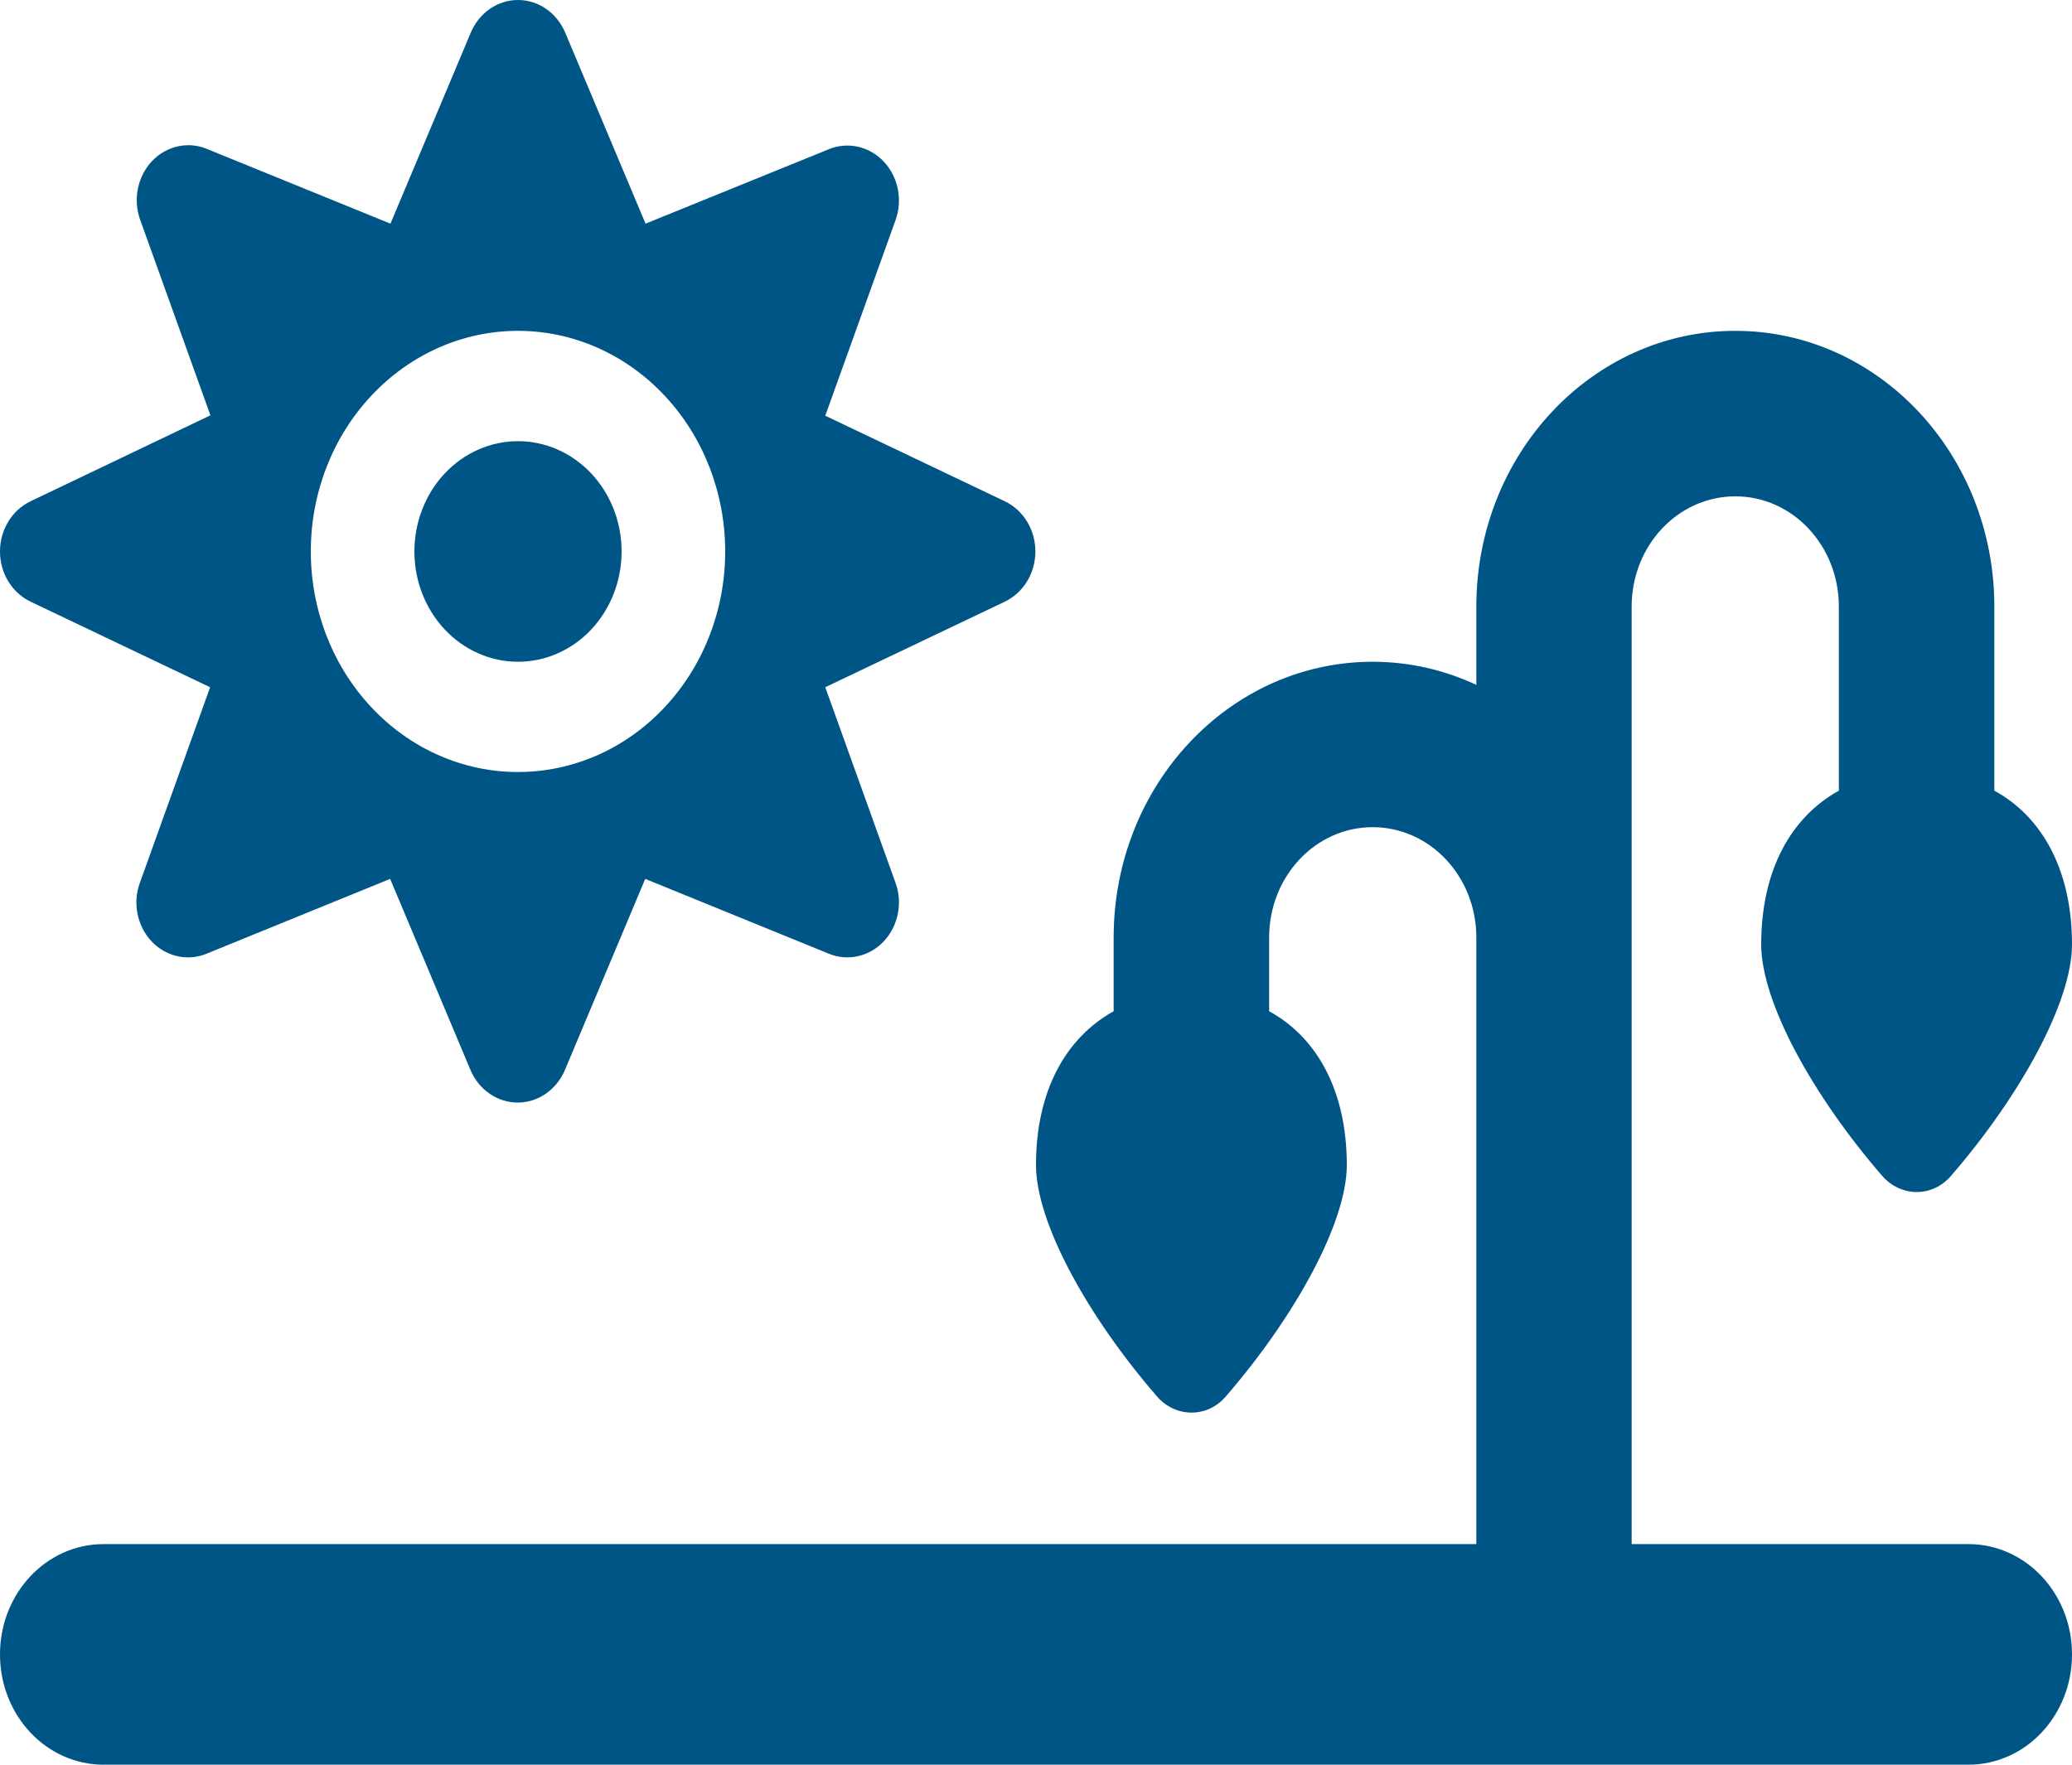
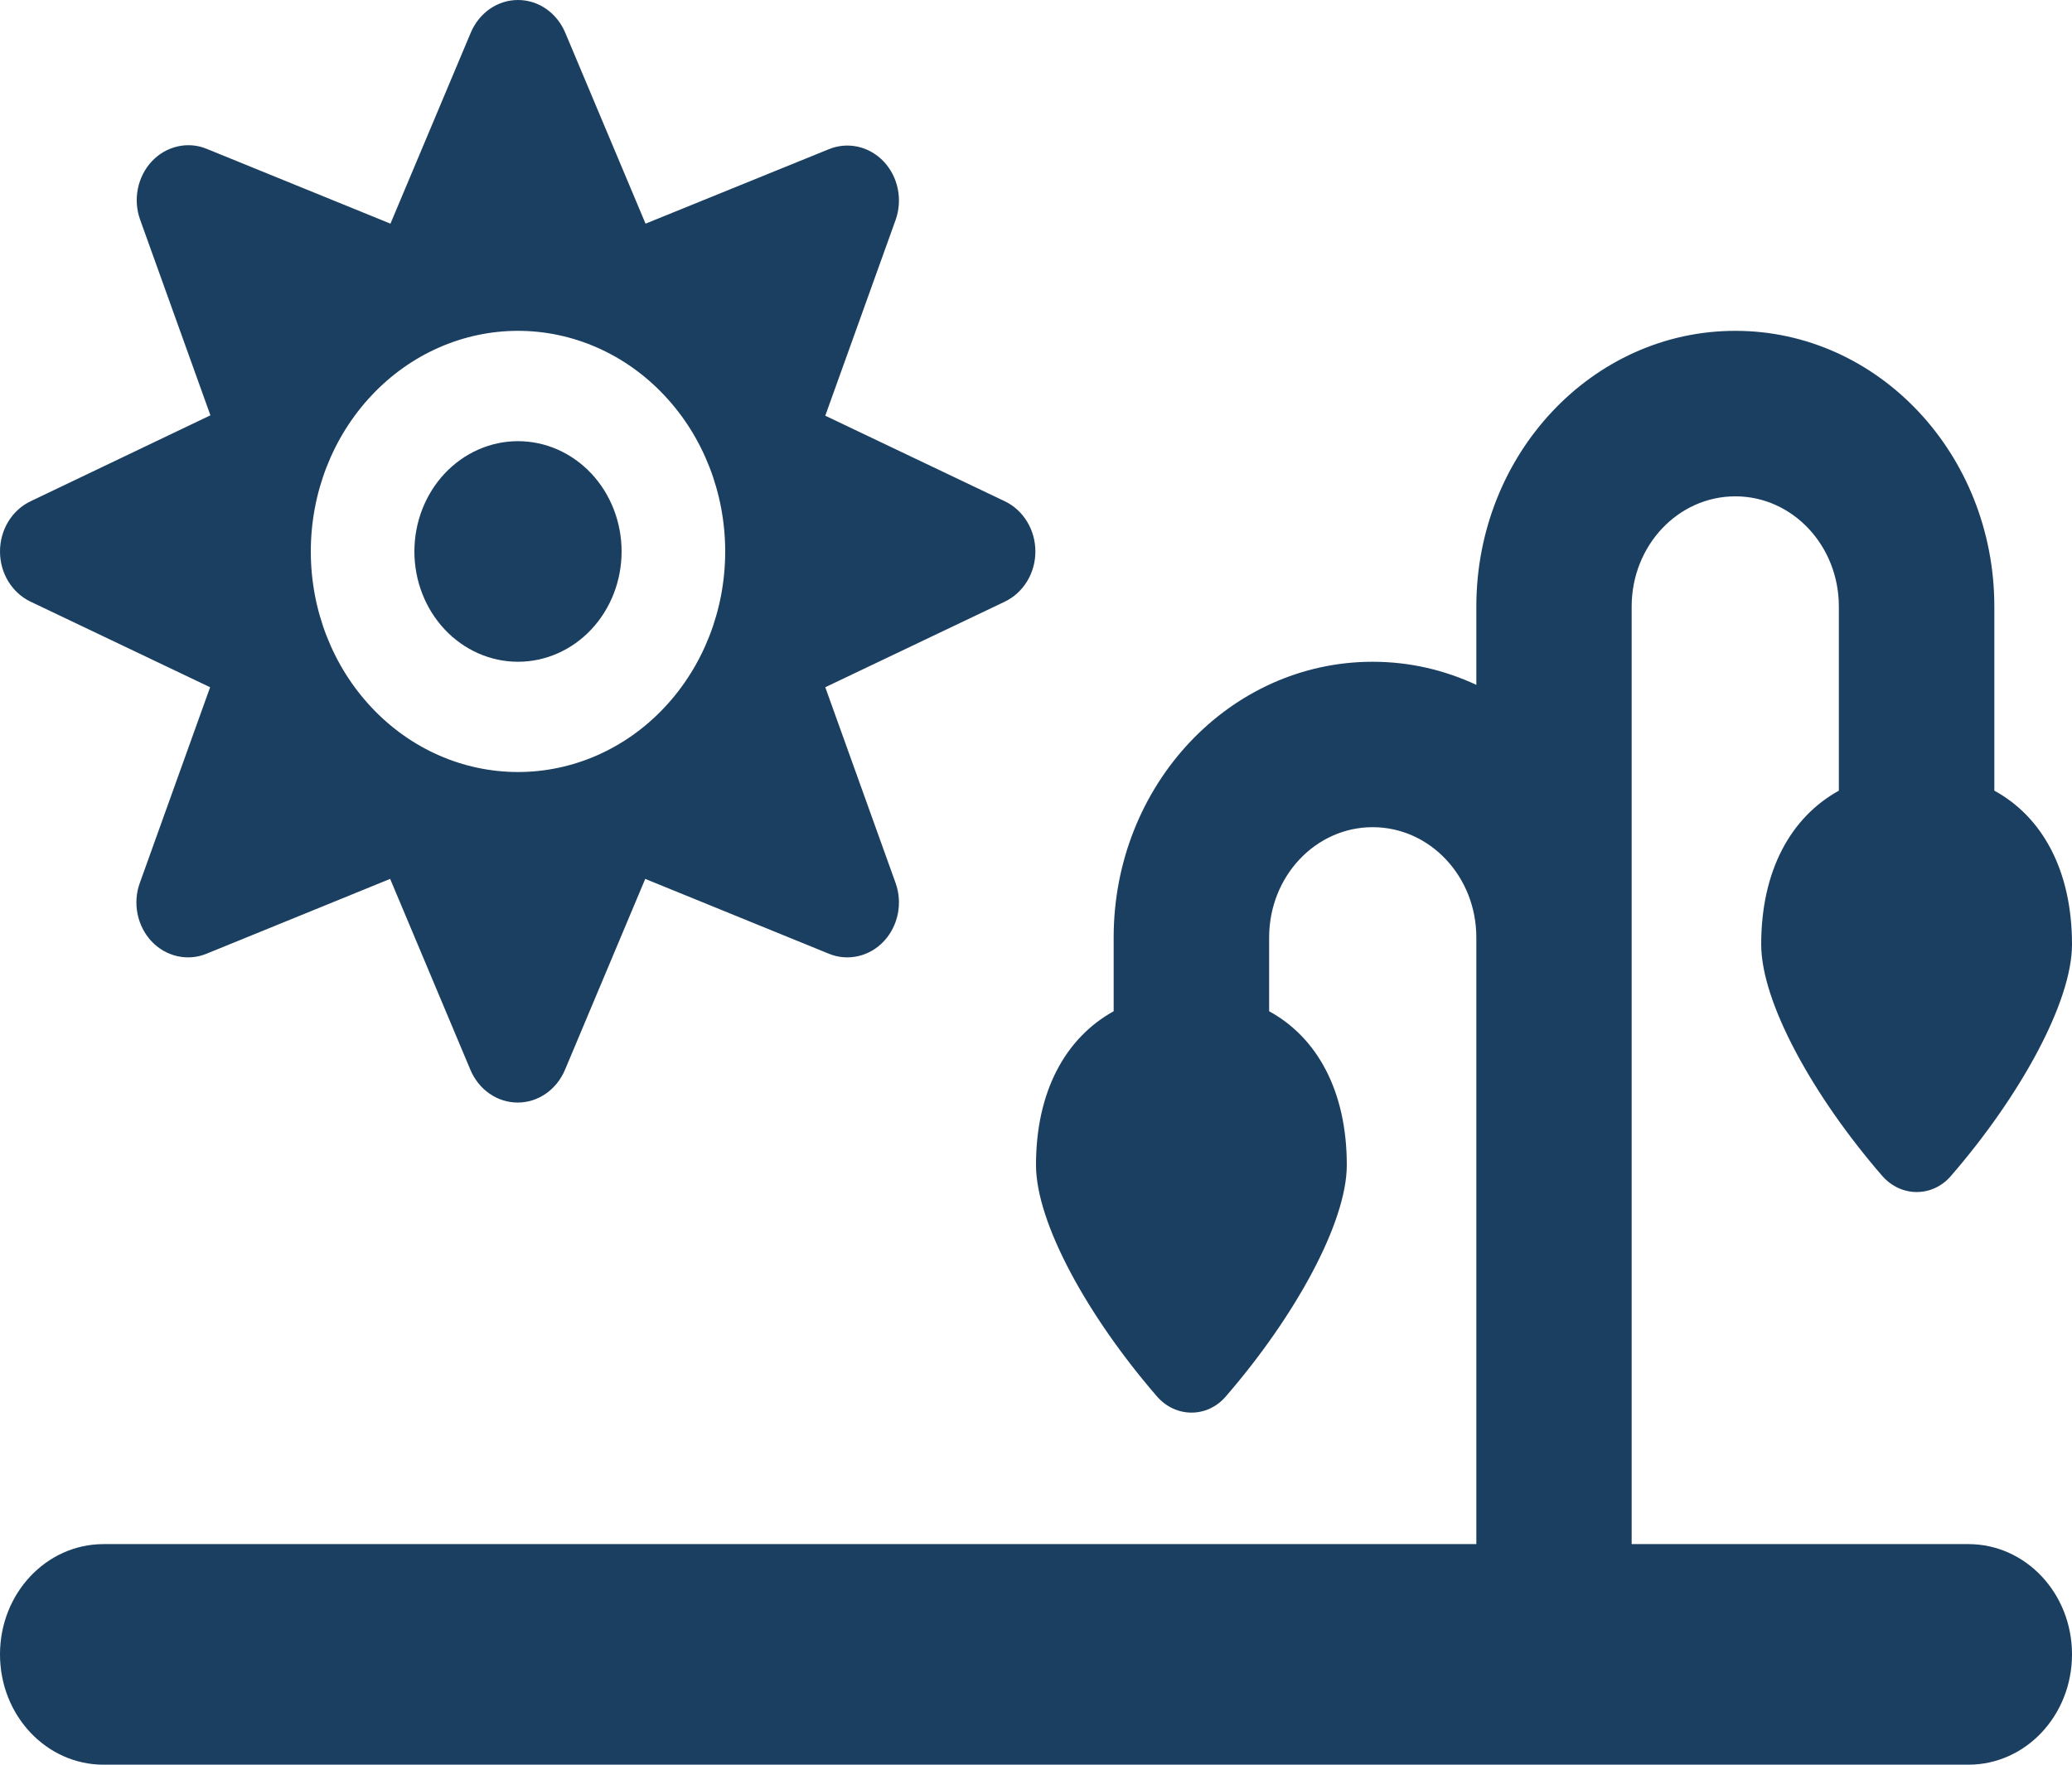
<svg xmlns="http://www.w3.org/2000/svg" width="27" height="23" viewBox="0 0 27 23" fill="none">
-   <path d="M6.75 0C6.484 0 6.244 0.166 6.134 0.427L5.088 2.915L2.696 1.941C2.447 1.837 2.164 1.905 1.979 2.102C1.793 2.3 1.73 2.601 1.827 2.866L2.742 5.413L0.401 6.532C0.156 6.648 0 6.904 0 7.188C0 7.471 0.156 7.727 0.401 7.843L2.738 8.957L1.823 11.505C1.725 11.77 1.789 12.07 1.974 12.268C2.16 12.466 2.443 12.533 2.692 12.43L5.084 11.455L6.13 13.944C6.24 14.204 6.48 14.37 6.746 14.37C7.012 14.37 7.252 14.204 7.362 13.944L8.408 11.455L10.8 12.43C11.049 12.533 11.332 12.466 11.517 12.268C11.703 12.07 11.766 11.77 11.669 11.505L10.754 8.957L13.091 7.843C13.335 7.727 13.492 7.471 13.492 7.188C13.492 6.904 13.335 6.648 13.091 6.532L10.754 5.418L11.669 2.871C11.766 2.605 11.703 2.304 11.517 2.107C11.332 1.909 11.049 1.842 10.8 1.945L8.412 2.915L7.366 0.427C7.256 0.166 7.016 0 6.75 0ZM6.75 4.312C7.466 4.312 8.153 4.615 8.659 5.155C9.166 5.694 9.45 6.425 9.45 7.188C9.45 7.95 9.166 8.681 8.659 9.22C8.153 9.76 7.466 10.062 6.75 10.062C6.034 10.062 5.347 9.76 4.841 9.22C4.334 8.681 4.05 7.95 4.05 7.188C4.05 6.425 4.334 5.694 4.841 5.155C5.347 4.615 6.034 4.312 6.75 4.312ZM8.1 7.188C8.1 6.806 7.958 6.441 7.705 6.171C7.451 5.901 7.108 5.75 6.75 5.75C6.392 5.75 6.049 5.901 5.795 6.171C5.542 6.441 5.4 6.806 5.4 7.188C5.4 7.569 5.542 7.934 5.795 8.204C6.049 8.474 6.392 8.625 6.75 8.625C7.108 8.625 7.451 8.474 7.705 8.204C7.958 7.934 8.1 7.569 8.1 7.188ZM21.262 7.906C21.262 7.111 21.866 6.469 22.613 6.469C23.359 6.469 23.962 7.111 23.962 7.906V10.305C23.338 10.651 22.95 11.343 22.95 12.309C22.95 13.063 23.625 14.285 24.528 15.327C24.773 15.606 25.182 15.606 25.422 15.327C26.325 14.285 27 13.059 27 12.309C27 11.343 26.612 10.646 25.988 10.305V7.906C25.988 5.921 24.477 4.312 22.613 4.312C20.748 4.312 19.238 5.921 19.238 7.906V8.926C18.824 8.733 18.368 8.625 17.887 8.625C16.023 8.625 14.512 10.233 14.512 12.219V13.18C13.888 13.526 13.5 14.218 13.5 15.184C13.5 15.938 14.175 17.16 15.078 18.202C15.322 18.481 15.732 18.481 15.972 18.202C16.875 17.16 17.55 15.934 17.55 15.184 17.55 14.218 17.162 13.521 16.538 13.18V12.219C16.538 11.424 17.141 10.781 17.887 10.781C18.634 10.781 19.238 11.424 19.238 12.219V12.578V20.125H1.35C0.603 20.125 0 20.767 0 21.562C0 22.358 0.603 23 1.35 23H25.65C26.397 23 27 22.358 27 21.562C27 20.767 26.397 20.125 25.65 20.125H21.262V12.578V12.219V7.906Z" fill="#005587" />
+   <path d="M6.75 0C6.484 0 6.244 0.166 6.134 0.427L5.088 2.915L2.696 1.941C2.447 1.837 2.164 1.905 1.979 2.102C1.793 2.3 1.73 2.601 1.827 2.866L2.742 5.413L0.401 6.532C0.156 6.648 0 6.904 0 7.188C0 7.471 0.156 7.727 0.401 7.843L2.738 8.957L1.823 11.505C1.725 11.77 1.789 12.07 1.974 12.268C2.16 12.466 2.443 12.533 2.692 12.43L5.084 11.455L6.13 13.944C6.24 14.204 6.48 14.37 6.746 14.37C7.012 14.37 7.252 14.204 7.362 13.944L8.408 11.455L10.8 12.43C11.049 12.533 11.332 12.466 11.517 12.268C11.703 12.07 11.766 11.77 11.669 11.505L10.754 8.957L13.091 7.843C13.335 7.727 13.492 7.471 13.492 7.188C13.492 6.904 13.335 6.648 13.091 6.532L10.754 5.418L11.669 2.871C11.766 2.605 11.703 2.304 11.517 2.107C11.332 1.909 11.049 1.842 10.8 1.945L8.412 2.915L7.366 0.427C7.256 0.166 7.016 0 6.75 0ZM6.75 4.312C7.466 4.312 8.153 4.615 8.659 5.155C9.166 5.694 9.45 6.425 9.45 7.188C9.45 7.95 9.166 8.681 8.659 9.22C8.153 9.76 7.466 10.062 6.75 10.062C6.034 10.062 5.347 9.76 4.841 9.22C4.334 8.681 4.05 7.95 4.05 7.188C4.05 6.425 4.334 5.694 4.841 5.155C5.347 4.615 6.034 4.312 6.75 4.312ZM8.1 7.188C8.1 6.806 7.958 6.441 7.705 6.171C7.451 5.901 7.108 5.75 6.75 5.75C6.392 5.75 6.049 5.901 5.795 6.171C5.542 6.441 5.4 6.806 5.4 7.188C5.4 7.569 5.542 7.934 5.795 8.204C6.049 8.474 6.392 8.625 6.75 8.625C7.108 8.625 7.451 8.474 7.705 8.204C7.958 7.934 8.1 7.569 8.1 7.188ZM21.262 7.906C21.262 7.111 21.866 6.469 22.613 6.469C23.359 6.469 23.962 7.111 23.962 7.906V10.305C23.338 10.651 22.95 11.343 22.95 12.309C22.95 13.063 23.625 14.285 24.528 15.327C24.773 15.606 25.182 15.606 25.422 15.327C26.325 14.285 27 13.059 27 12.309C27 11.343 26.612 10.646 25.988 10.305V7.906C25.988 5.921 24.477 4.312 22.613 4.312C20.748 4.312 19.238 5.921 19.238 7.906V8.926C18.824 8.733 18.368 8.625 17.887 8.625C16.023 8.625 14.512 10.233 14.512 12.219V13.18C13.888 13.526 13.5 14.218 13.5 15.184C13.5 15.938 14.175 17.16 15.078 18.202C15.322 18.481 15.732 18.481 15.972 18.202C16.875 17.16 17.55 15.934 17.55 15.184 17.55 14.218 17.162 13.521 16.538 13.18V12.219C16.538 11.424 17.141 10.781 17.887 10.781C18.634 10.781 19.238 11.424 19.238 12.219V12.578V20.125H1.35C0.603 20.125 0 20.767 0 21.562C0 22.358 0.603 23 1.35 23H25.65C26.397 23 27 22.358 27 21.562C27 20.767 26.397 20.125 25.65 20.125H21.262V12.578V12.219V7.906Z" fill="#1B3F60" />
</svg>
